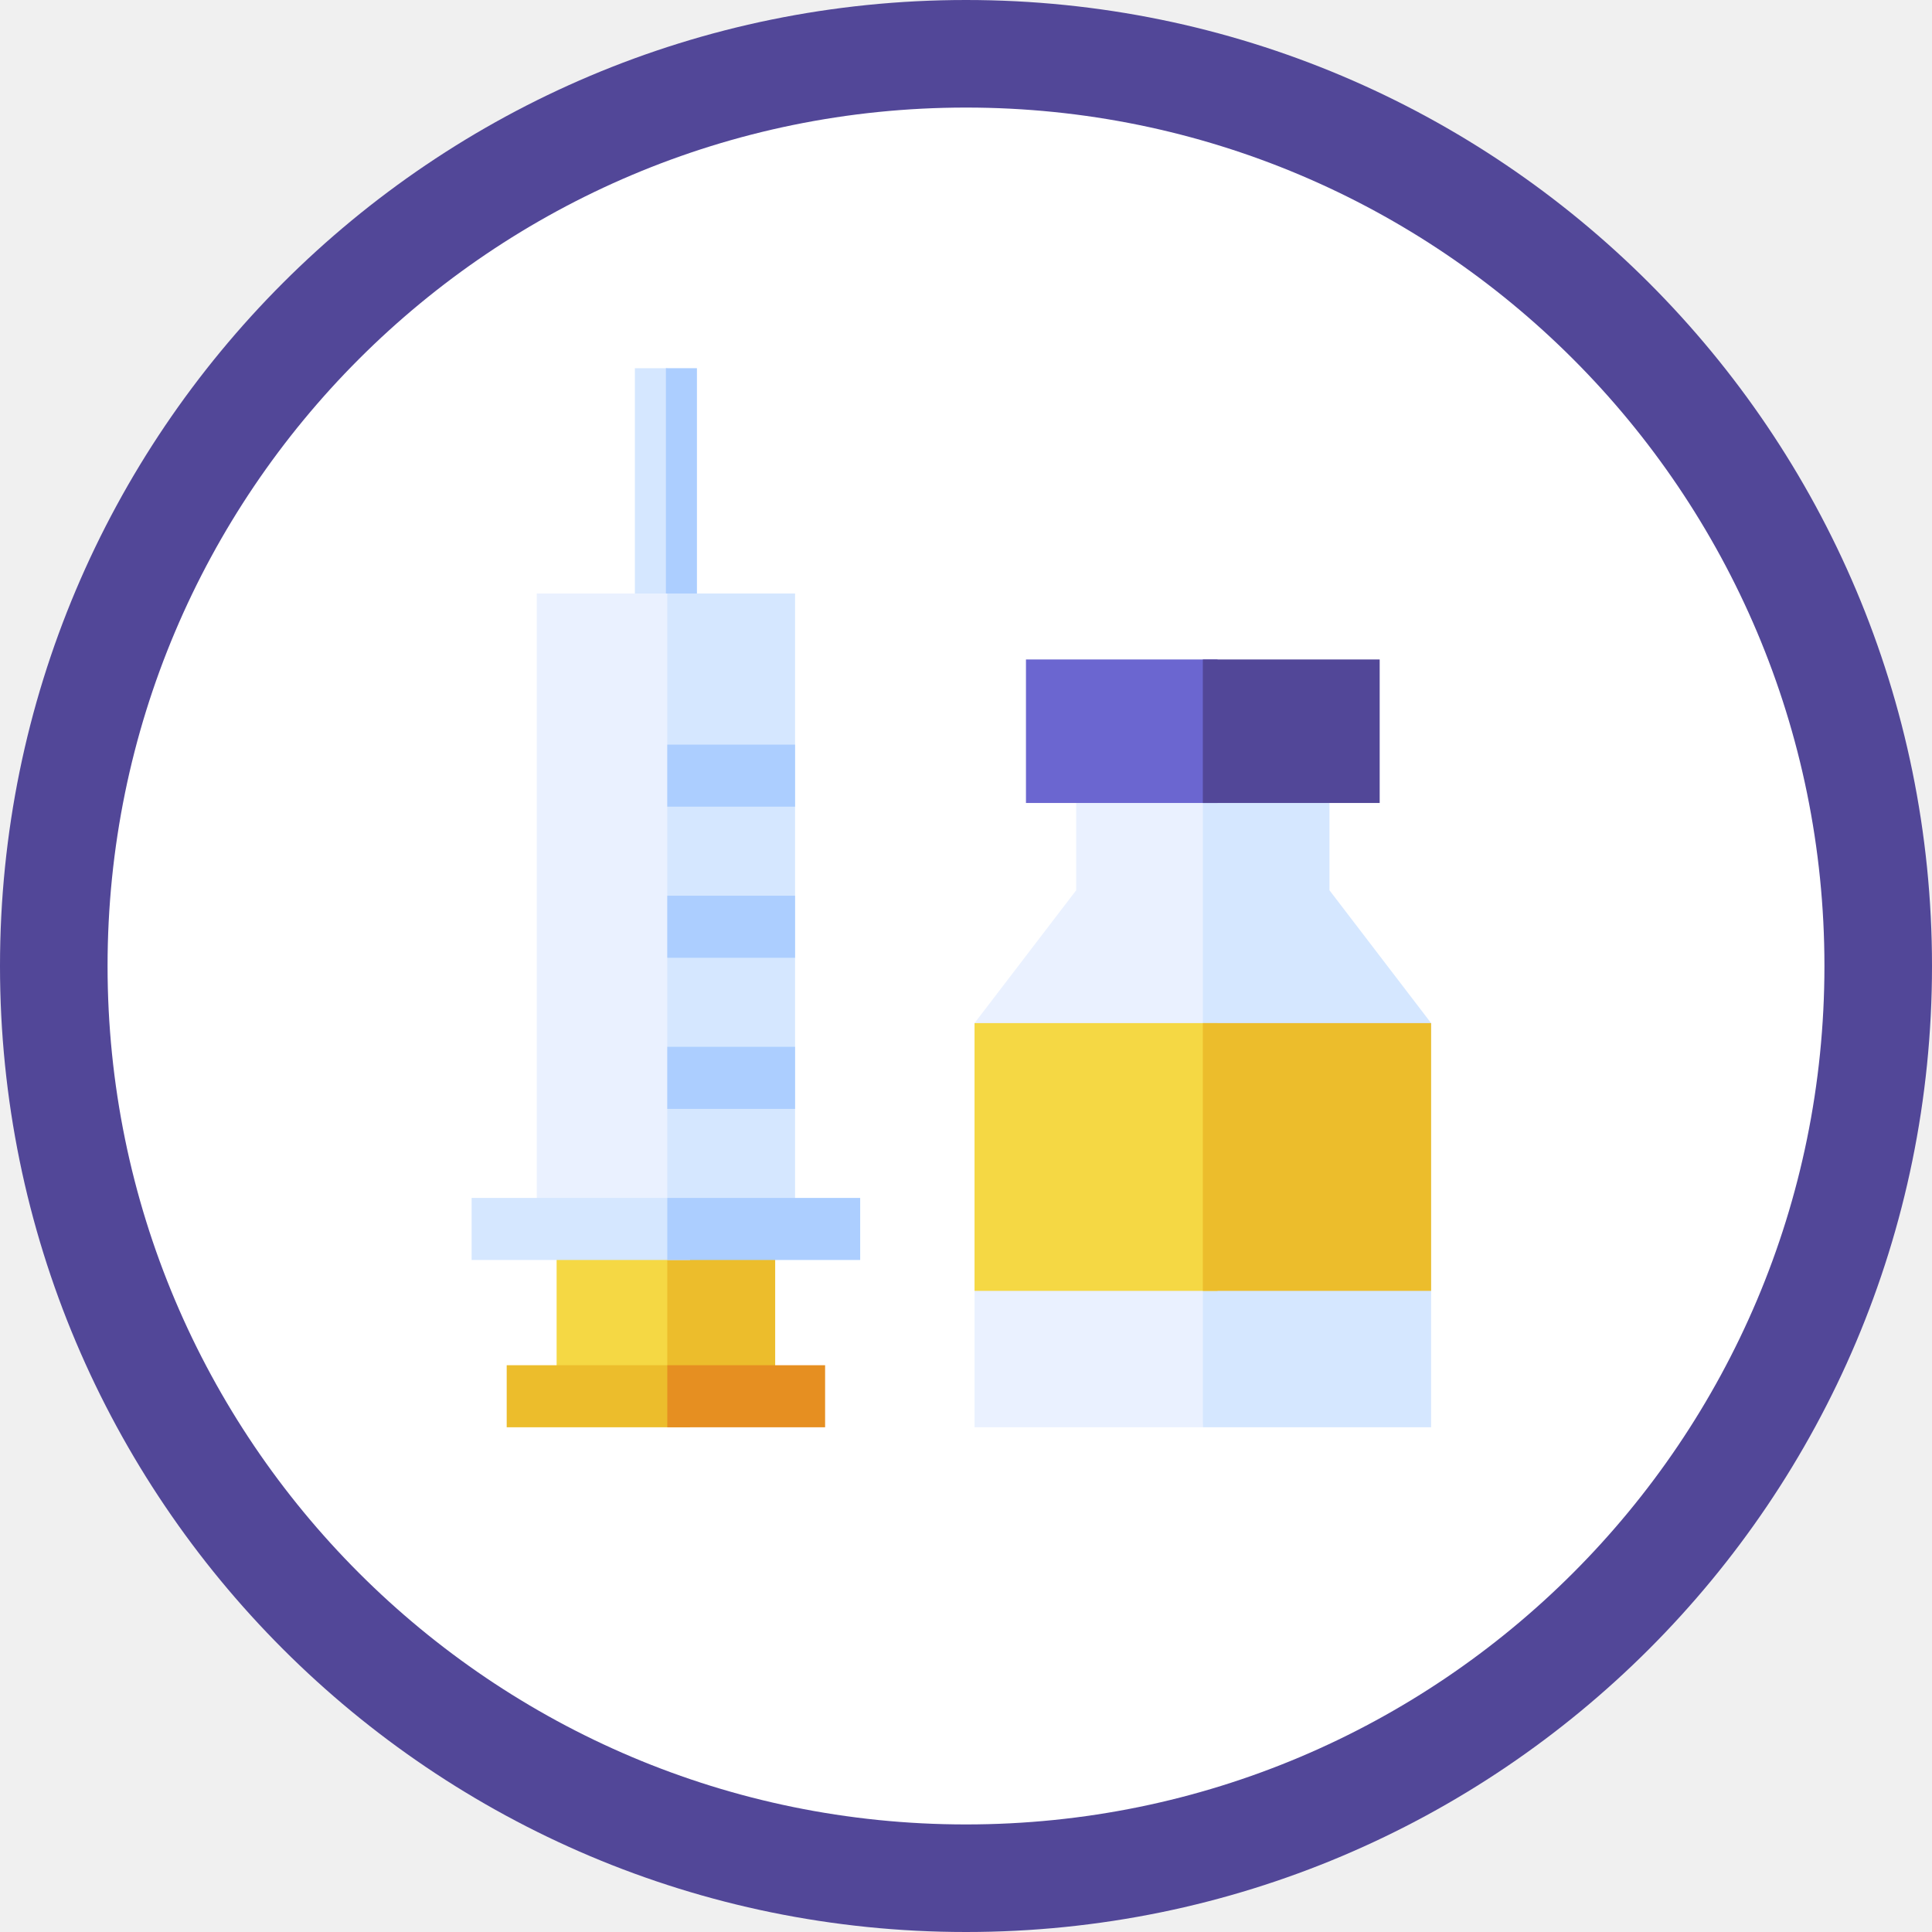
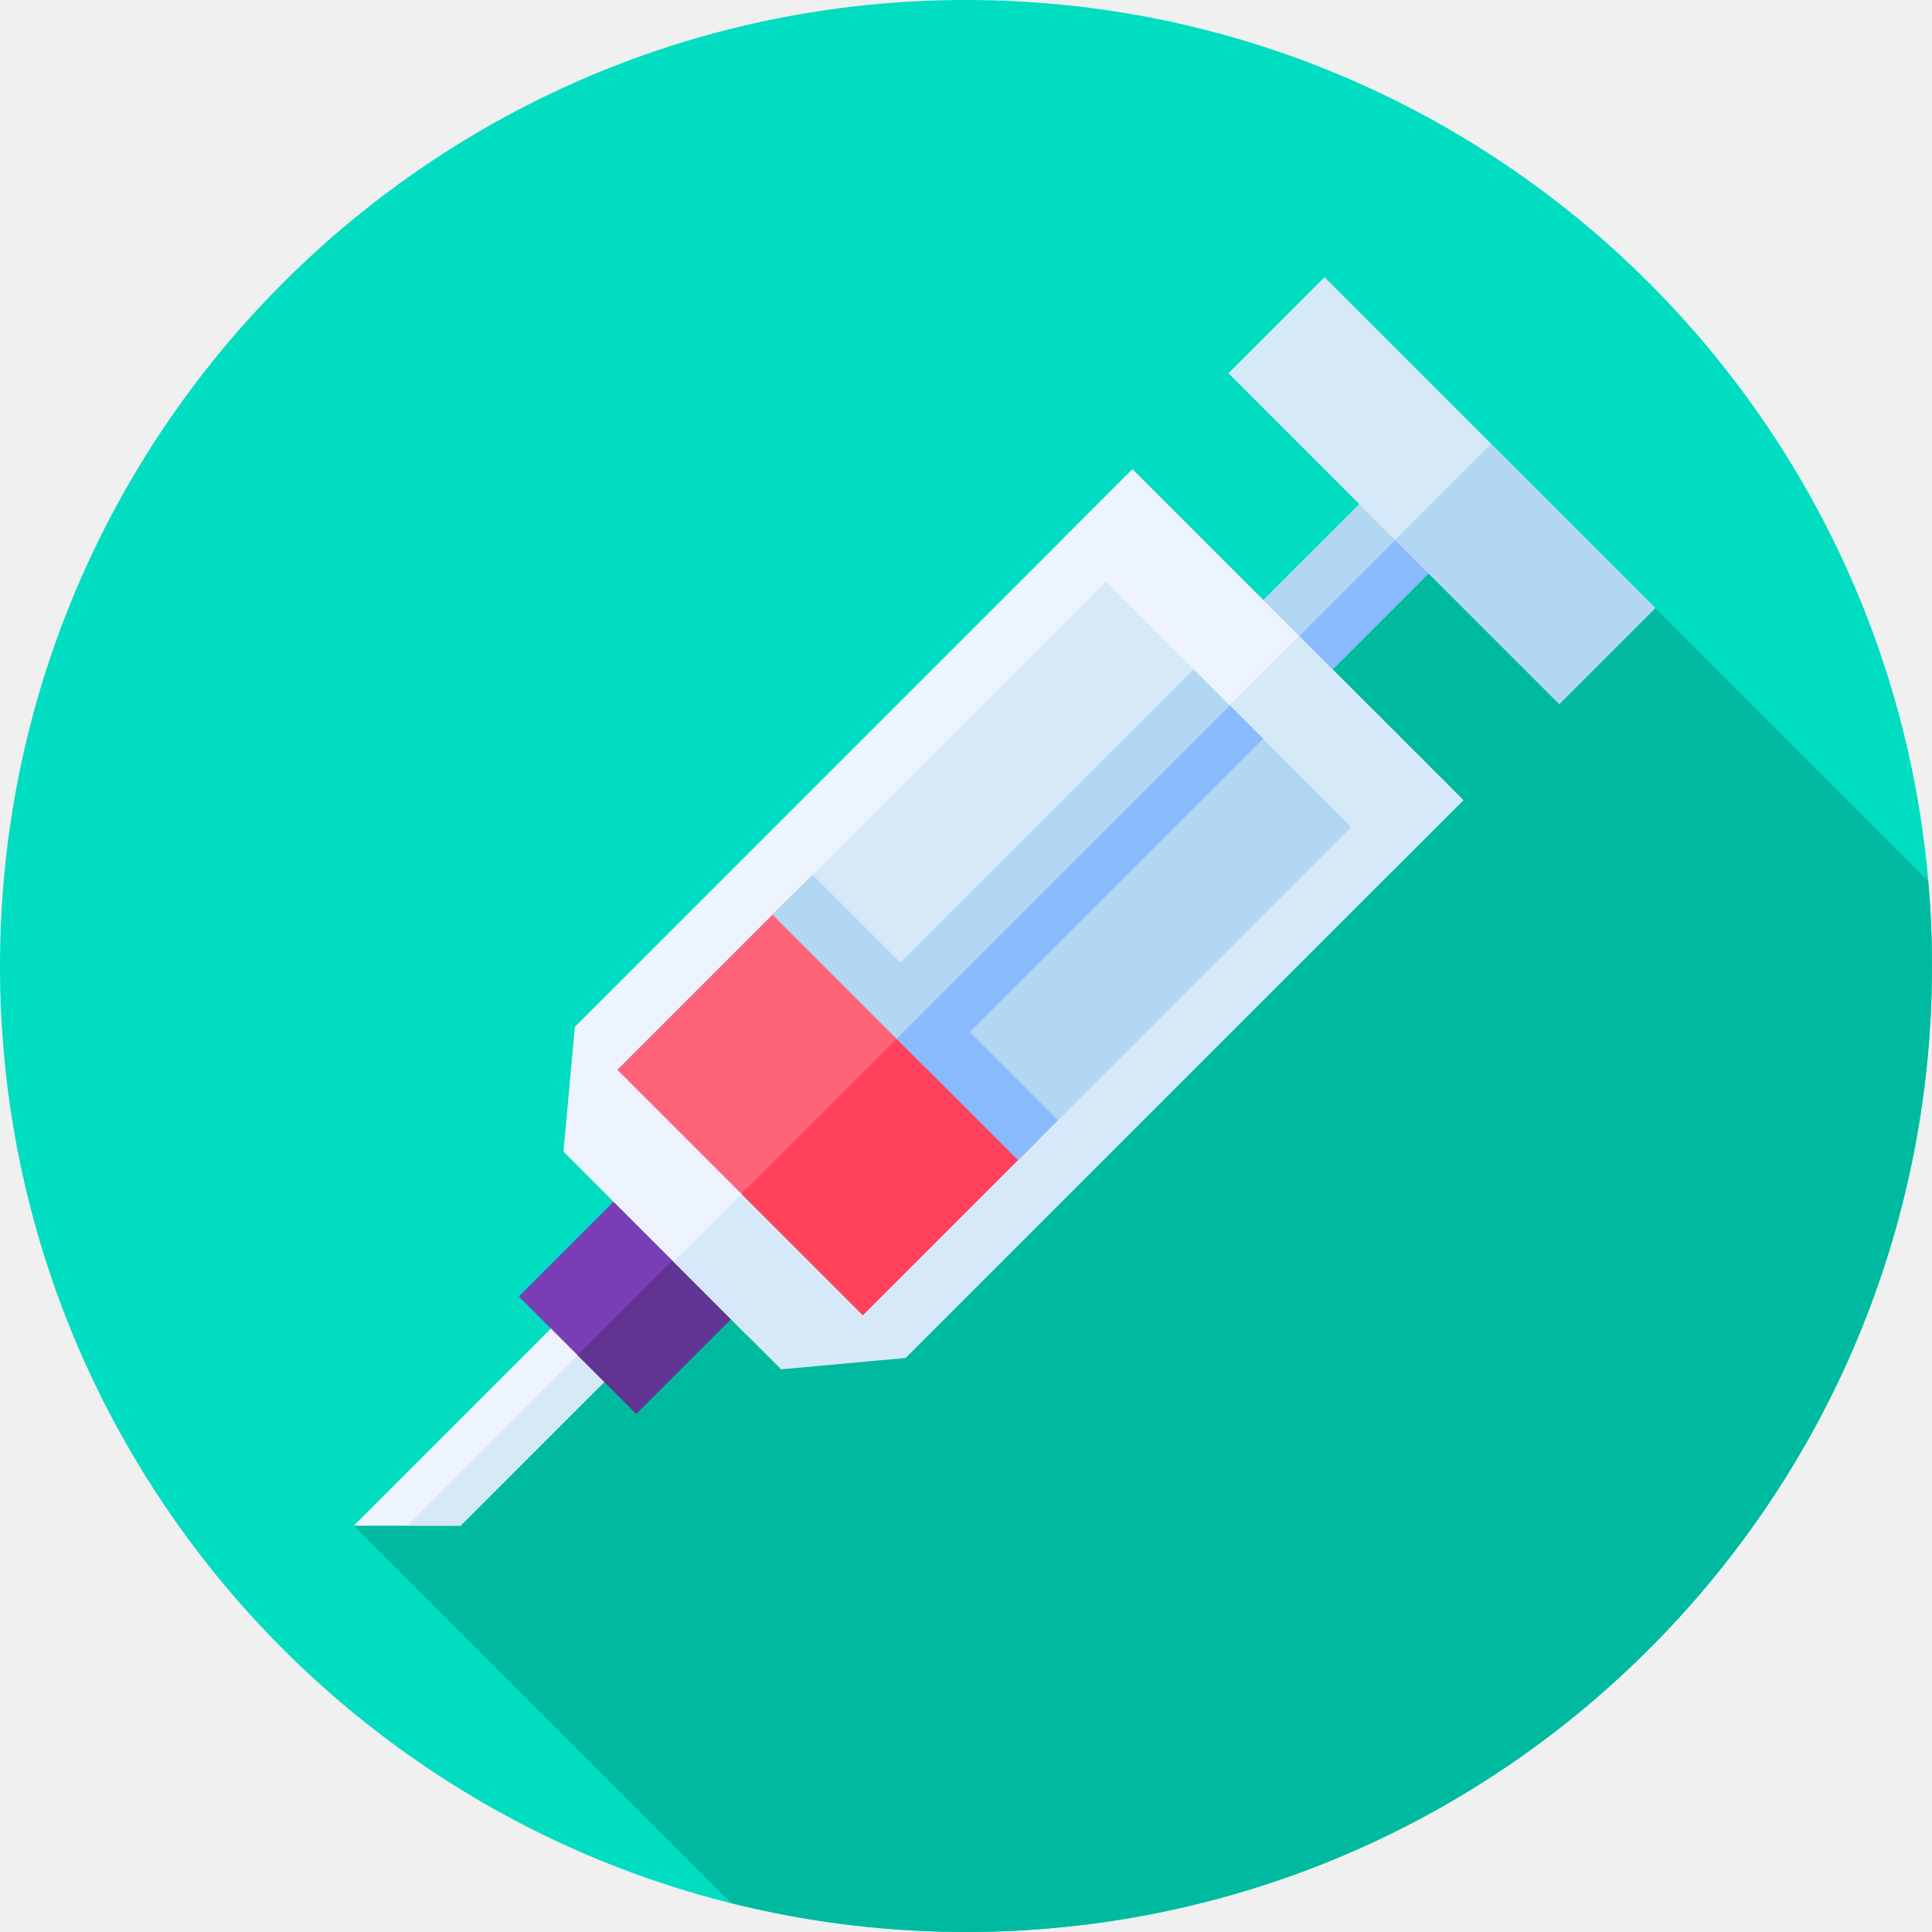
- <svg xmlns="http://www.w3.org/2000/svg" width="934" height="934" viewBox="0 0 934 934">
-   <g id="Grupo_33367" data-name="Grupo 33367" transform="translate(-8696 886)">
-     <circle id="Elipse_1189" data-name="Elipse 1189" cx="467" cy="467" r="467" transform="translate(8696 -886)" fill="#524798" />
-     <circle id="Elipse_1190" data-name="Elipse 1190" cx="415" cy="415" r="415" transform="translate(8748 -834)" fill="#fff" />
-     <g id="vaccine" transform="translate(8899.924 -708)">
-       <g id="Grupo_33335" data-name="Grupo 33335">
-         <path id="Trazado_27291" data-name="Trazado 27291" d="M103,0h15.673V123.924H103Z" fill="#d5e7ff" />
+ <svg xmlns="http://www.w3.org/2000/svg" id="Capa_1" enable-background="new 0 0 512 512" height="512" viewBox="0 0 512 512" width="512">
+   <g>
+     <g>
+       <g>
+         <circle cx="256" cy="256" fill="#00ddc1" r="256" />
      </g>
-       <g id="Grupo_33336" data-name="Grupo 33336">
-         <path id="Trazado_27292" data-name="Trazado 27292" d="M118,0h15V123.924H118Z" fill="#acceff" />
+     </g>
+     <path d="m93.743 404.327 100.02 100.02c84.343 21.052 177.312-1.382 243.256-67.327 55.723-55.723 80.371-130.741 73.977-203.547l-115.88-115.882z" fill="#00baa0" />
+     <g>
+       <g>
+         <path d="m122.028 404.327h-28.285l64.301-64.301 14.142 14.142z" fill="#eef4ff" />
      </g>
-       <path id="Trazado_27293" data-name="Trazado 27293" d="M316.339,196.974v55.417l-49.133,64.217V512H377.565l15.722-315.026Z" fill="#eaf1ff" />
-       <g id="Grupo_33345" data-name="Grupo 33345">
-         <g id="Grupo_33344" data-name="Grupo 33344">
-           <g id="Grupo_33339" data-name="Grupo 33339">
-             <path id="Trazado_27294" data-name="Trazado 27294" d="M55.561,108.924h74.115v307.2H55.561Z" fill="#eaf1ff" />
-             <path id="Trazado_27295" data-name="Trazado 27295" d="M118.671,108.924h61.764v307.2H118.671Z" fill="#d5e7ff" />
-             <g id="Grupo_33337" data-name="Grupo 33337">
-               <path id="Trazado_27296" data-name="Trazado 27296" d="M129.676,497H65.168V416.123h64.508Z" fill="#f5d844" />
-             </g>
-             <g id="Grupo_33338" data-name="Grupo 33338">
-               <path id="Trazado_27297" data-name="Trazado 27297" d="M170.827,497H118.671V416.123h52.156Z" fill="#ecbd2c" />
-             </g>
-           </g>
-           <g id="Grupo_33343" data-name="Grupo 33343">
-             <g id="Grupo_33340" data-name="Grupo 33340">
-               <path id="Trazado_27298" data-name="Trazado 27298" d="M118.671,181.974h61.764v30H118.671Z" fill="#acceff" />
-             </g>
-             <g id="Grupo_33341" data-name="Grupo 33341">
-               <path id="Trazado_27299" data-name="Trazado 27299" d="M118.671,255.023h61.764v30H118.671Z" fill="#acceff" />
-             </g>
-             <g id="Grupo_33342" data-name="Grupo 33342">
-               <path id="Trazado_27300" data-name="Trazado 27300" d="M118.671,328.073h61.764v30H118.671Z" fill="#acceff" />
-             </g>
-           </g>
-         </g>
-         <path id="Trazado_27301" data-name="Trazado 27301" d="M438.791,252.391V196.974H377.565V512H487.924V316.608Z" fill="#d5e7ff" />
-         <path id="Trazado_27302" data-name="Trazado 27302" d="M267.206,316.608H384.679V446.057H267.206Z" fill="#f5d844" />
-         <path id="Trazado_27303" data-name="Trazado 27303" d="M377.565,316.608H487.924V446.057H377.565Z" fill="#ecbd2c" />
+       <g>
+         <path d="m122.028 404.327h-14.142l57.229-57.23 7.071 7.071z" fill="#d6e9f8" />
      </g>
-       <path id="Trazado_27304" data-name="Trazado 27304" d="M292.065,140.81H384.68v69.38H292.065Z" fill="#6b66d0" />
-       <path id="Trazado_27305" data-name="Trazado 27305" d="M377.565,140.81h85.5v69.38h-85.5Z" fill="#524798" />
-       <g id="Grupo_33346" data-name="Grupo 33346">
-         <path id="Trazado_27306" data-name="Trazado 27306" d="M24.076,401.123h105.6v30H24.076Z" fill="#d5e7ff" />
-       </g>
-       <g id="Grupo_33347" data-name="Grupo 33347">
-         <path id="Trazado_27307" data-name="Trazado 27307" d="M118.671,401.123h93.248v30H118.671Z" fill="#acceff" />
-       </g>
-       <g id="Grupo_33348" data-name="Grupo 33348">
-         <path id="Trazado_27308" data-name="Trazado 27308" d="M41.034,482h88.642v30H41.034Z" fill="#ecbd2c" />
-       </g>
-       <g id="Grupo_33349" data-name="Grupo 33349">
-         <path id="Trazado_27309" data-name="Trazado 27309" d="M118.671,482h76.29v30h-76.29Z" fill="#e68f21" />
-       </g>
+     </g>
+     <g>
+       <path d="m208.07 137.643h124v208.999h-124z" fill="#eef4ff" transform="matrix(.707 .707 -.707 .707 250.322 -120.046)" />
+       <path d="m261.417 159.74h61.5v208.999h-61.5z" fill="#d6e9f8" transform="matrix(.707 .707 -.707 .707 272.419 -129.199)" />
+     </g>
+     <g>
+       <path d="m178.376 201.608h172.457v92h-172.457z" fill="#d6e9f8" transform="matrix(-.707 .707 -.707 -.707 626.793 235.59)" />
+       <path d="m194.816 241.298h172.457v45.5h-172.457z" fill="#b2d7f3" transform="matrix(-.707 .707 -.707 -.707 666.483 252.03)" />
+     </g>
+     <g>
+       <path d="m146.592 321.62h44v44h-44z" fill="#7a3eb4" transform="matrix(.707 .707 -.707 .707 292.356 -18.569)" />
+       <path d="m165.37 329.398h22v44h-22z" fill="#613393" transform="matrix(.707 .707 -.707 .707 300.134 -21.79)" />
+     </g>
+     <g>
+       <path d="m198.048 353.926-48.714-48.715 3.003-33.017 7.454-7.454 63.722 63.721z" fill="#eef4ff" />
+       <path d="m207.007 362.884-28.486-28.486 25.464-25.464 36.416 36.416-.383 14.525z" fill="#d6e9f8" />
+     </g>
+     <g>
+       <path d="m186.648 247.027h65.074v92h-65.074z" fill="#ff6379" transform="matrix(.707 -.707 .707 .707 -143.004 240.813)" />
+       <path d="m203.088 286.717h65.074v45.5h-65.074z" fill="#ff415b" transform="matrix(.707 -.707 .707 .707 -149.814 257.253)" />
+     </g>
+     <g>
+       <path d="m201.778 249.534h56.27v15h-56.27z" fill="#b2d7f3" transform="matrix(.707 .707 -.707 .707 249.091 -87.289)" />
+       <path d="m236.236 278.607h45.5v15h-45.5z" fill="#8bbbff" transform="matrix(.707 .707 -.707 .707 278.163 -99.332)" />
+     </g>
+     <g>
+       <path d="m213.739 187.123h196.7v26h-196.7z" fill="#b2d7f3" transform="matrix(.707 -.707 .707 .707 -50.099 279.295)" />
+       <path d="m218.512 198.646h196.7v12.5h-196.7z" fill="#8bbbff" transform="matrix(.707 -.707 .707 .707 -52.076 284.068)" />
+     </g>
+     <g>
+       <path d="m320.14 112.072h124v36.001h-124z" fill="#d6e9f8" transform="matrix(.707 .707 -.707 .707 203.901 -232.117)" />
+       <path d="m373.487 134.169h61.5v36.001h-61.5z" fill="#b2d7f3" transform="matrix(.707 .707 -.707 .707 225.998 -241.27)" />
+     </g>
+     <g>
+       <path d="m281.776 142.699h62.5v26.001h-62.5z" fill="#eef4ff" transform="matrix(.707 .707 -.707 .707 201.779 -175.74)" />
+       <path d="m326.117 186.539h61.5v26.001h-61.5z" fill="#d6e9f8" transform="matrix(.707 .707 -.707 .707 245.62 -193.899)" />
    </g>
  </g>
</svg>
